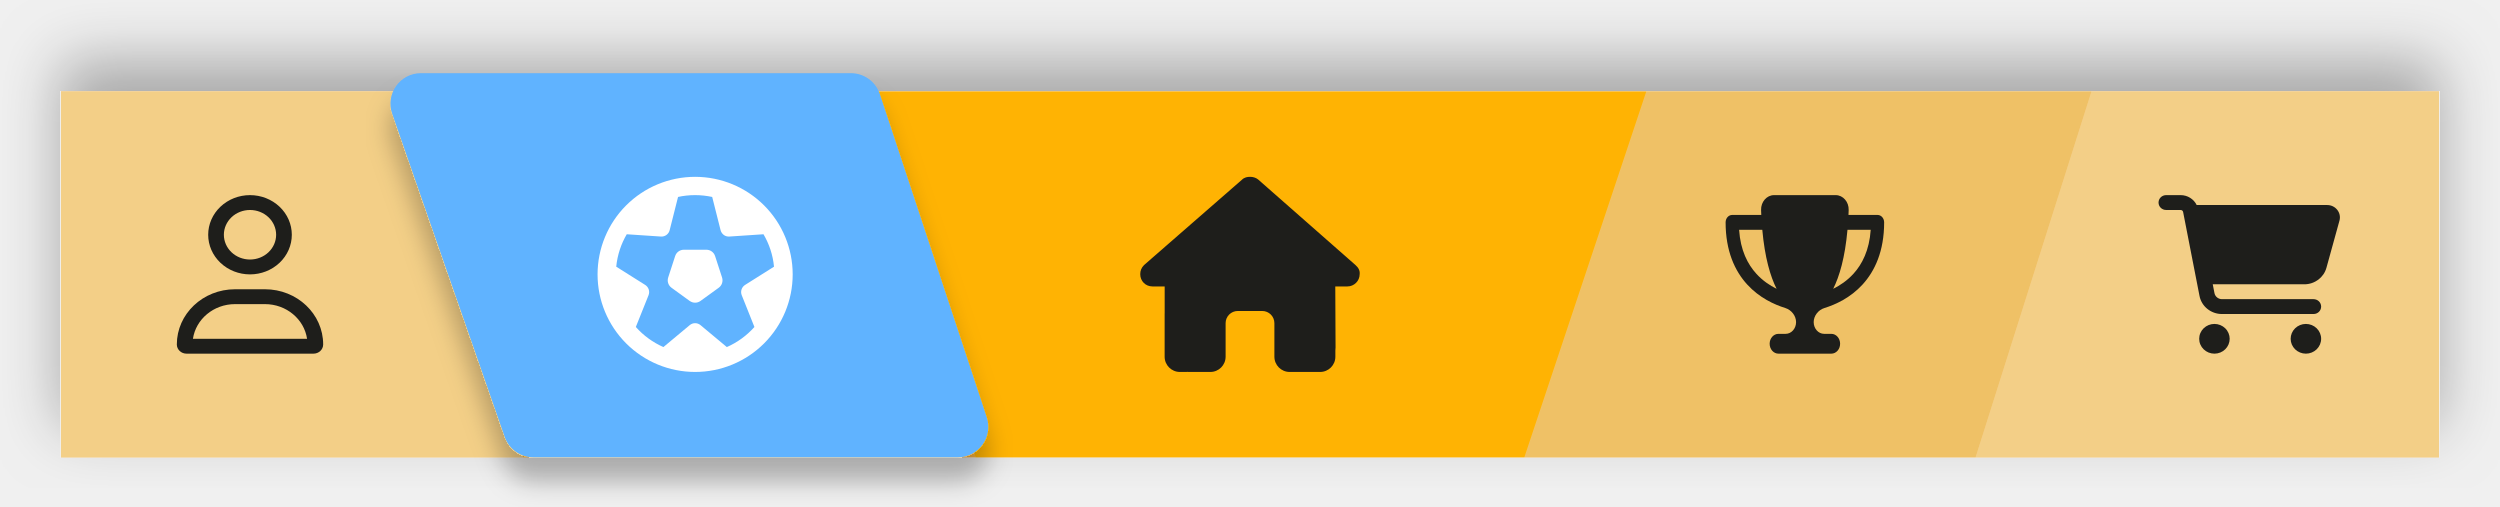
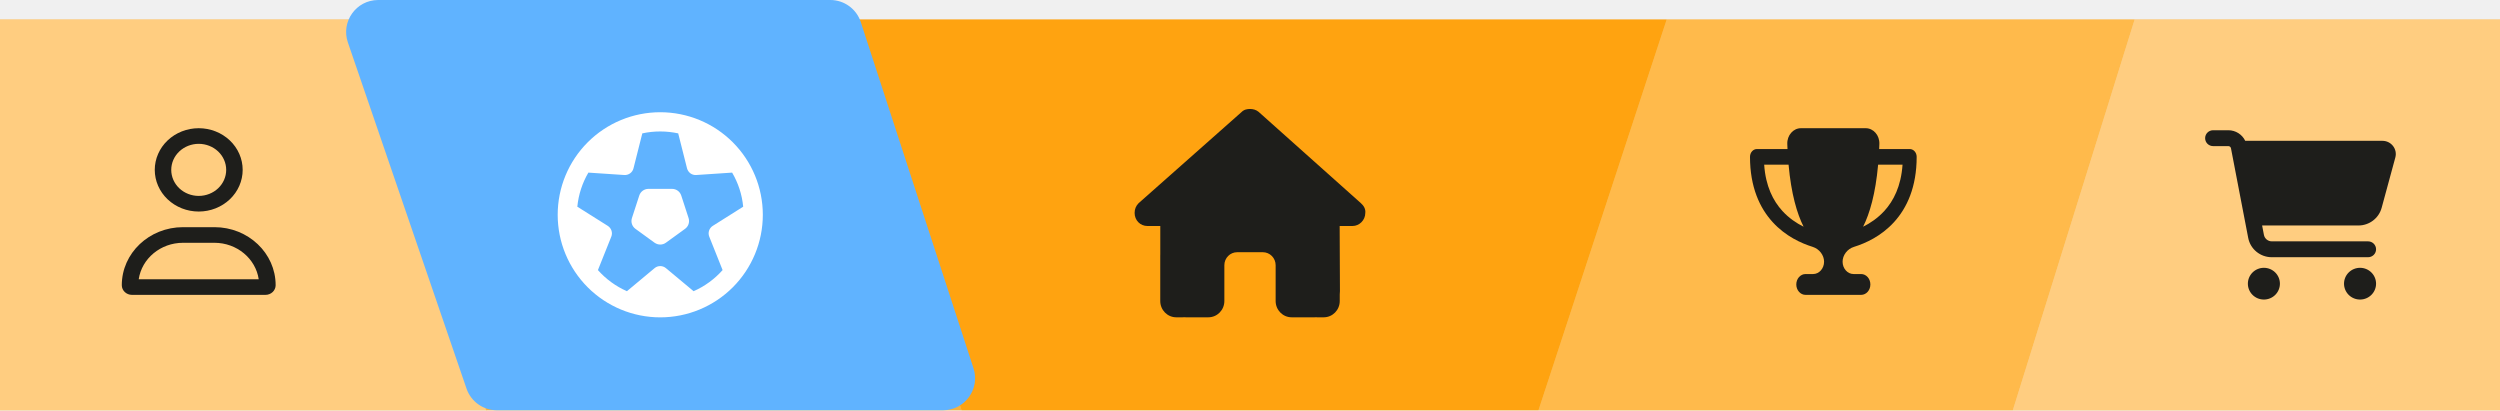
- <svg xmlns="http://www.w3.org/2000/svg" width="410" height="83" viewBox="0 0 410 83" fill="none">
-   <g opacity="0.5" filter="url(#filter0_d_319_1401)">
-     <rect x="10" y="15" width="390" height="60" fill="#FA9B02" />
-   </g>
-   <path d="M270 15H343L324 75H250L270 15Z" fill="#EFC166" />
-   <path d="M400 75L324 75L343 15L400 15L400 75Z" fill="#F3CF87" />
-   <path d="M10 75L86 75L67 15L10 15L10 75Z" fill="#F3CF87" />
-   <path opacity="0.5" d="M85.83 75L160 75L140 15L67 15L85.83 75Z" fill="#FA9B02" />
-   <path d="M250 75L160 75L140 15L270 15L250 75Z" fill="#FFB303" />
-   <g filter="url(#filter1_d_319_1401)">
-     <path d="M82.767 71.644C83.467 73.653 85.361 75 87.489 75H157.08C160.488 75 162.897 71.665 161.827 68.43L144.296 15.43C143.619 13.383 141.705 12 139.549 12H69.035C65.594 12 63.182 15.395 64.313 18.644L82.767 71.644Z" fill="#60B3FF" />
-   </g>
+ <svg xmlns="http://www.w3.org/2000/svg" width="390" height="64" viewBox="0 0 390 64" fill="none">
+   <rect opacity="0.5" y="3.048" width="390" height="60.952" fill="#FA9B02" />
+   <path d="M260 3.048H333L314 64H240L260 3.048Z" fill="#FFBA4B" />
+   <path d="M390 64L314 64L333 3.048L390 3.048L390 64Z" fill="#FFCD80" />
+   <path d="M0 64L76 64L57 3.048L-3.50977e-06 3.048L0 64Z" fill="#FFCD80" />
+   <path opacity="0.5" d="M75.83 64L150 64L130 3.047L57 3.047L75.83 64Z" fill="#FA9B02" />
+   <path d="M240 64L150 64L130 3.048L260 3.048L240 64Z" fill="#FFA310" />
+   <path d="M72.777 60.621C73.47 62.642 75.371 64 77.507 64H147.114C150.512 64 152.92 60.683 151.868 57.452L134.285 3.452C133.615 1.393 131.696 0 129.531 0H58.999C55.569 0 53.157 3.376 54.269 6.621L72.777 60.621Z" fill="#60B3FF" />
  <g clip-path="url(#clip0_319_1401)">
-     <path d="M301.056 32H290.944C289.748 32 288.773 33.107 288.818 34.448C288.827 34.717 288.836 34.986 288.85 35.25H284.083C283.483 35.25 283 35.793 283 36.469C283 41.171 284.512 44.441 286.543 46.66C288.543 48.849 290.981 49.951 292.777 50.51C293.833 50.84 294.556 51.83 294.556 52.825C294.556 53.887 293.788 54.75 292.845 54.75H291.667C290.868 54.75 290.222 55.476 290.222 56.375C290.222 57.274 290.868 58 291.667 58H300.333C301.132 58 301.778 57.274 301.778 56.375C301.778 55.476 301.132 54.75 300.333 54.75H299.155C298.212 54.75 297.444 53.887 297.444 52.825C297.444 51.83 298.162 50.835 299.223 50.51C301.024 49.951 303.461 48.849 305.461 46.66C307.488 44.441 309 41.171 309 36.469C309 35.793 308.517 35.25 307.917 35.25H303.15C303.164 34.986 303.173 34.722 303.182 34.448C303.227 33.107 302.252 32 301.056 32ZM285.207 37.688H289.017C289.428 42.263 290.335 45.32 291.36 47.366C290.236 46.808 289.067 46.021 288.056 44.914C286.611 43.334 285.438 41.054 285.212 37.688H285.207ZM303.949 44.914C302.938 46.021 301.769 46.808 300.645 47.366C301.669 45.32 302.577 42.263 302.987 37.688H306.797C306.567 41.054 305.393 43.334 303.953 44.914H303.949Z" fill="#1E1E1B" />
+     <path d="M291.056 20H280.944C279.748 20 278.773 21.107 278.818 22.448C278.827 22.717 278.836 22.986 278.85 23.25H274.083C273.483 23.25 273 23.793 273 24.469C273 29.171 274.512 32.441 276.543 34.66C278.543 36.849 280.981 37.951 282.777 38.51C283.833 38.84 284.556 39.83 284.556 40.825C284.556 41.887 283.788 42.75 282.845 42.75H281.667C280.868 42.75 280.222 43.476 280.222 44.375C280.222 45.274 280.868 46 281.667 46H290.333C291.132 46 291.778 45.274 291.778 44.375C291.778 43.476 291.132 42.75 290.333 42.75H289.155C288.212 42.75 287.444 41.887 287.444 40.825C287.444 39.83 288.162 38.835 289.223 38.51C291.024 37.951 293.461 36.849 295.461 34.66C297.488 32.441 299 29.171 299 24.469C299 23.793 298.517 23.25 297.917 23.25H293.15C293.164 22.986 293.173 22.722 293.182 22.448C293.227 21.107 292.252 20 291.056 20ZM275.207 25.688H279.017C279.428 30.263 280.335 33.32 281.36 35.366C280.236 34.808 279.067 34.021 278.056 32.914C276.611 31.334 275.438 29.054 275.212 25.688H275.207ZM293.949 32.914C292.938 34.021 291.769 34.808 290.645 35.366C291.669 33.32 292.577 30.263 292.987 25.688H296.797C296.567 29.054 295.393 31.334 293.953 32.914H293.949Z" fill="#1E1E1B" />
  </g>
  <g clip-path="url(#clip1_319_1401)">
-     <path d="M222.987 44.969C222.987 46.094 222.05 46.975 220.987 46.975H218.987L219.031 56.987C219.031 57.156 219.019 57.325 219 57.494V58.5C219 59.881 217.881 61 216.5 61H215.5C215.431 61 215.363 61 215.294 60.994C215.206 61 215.119 61 215.031 61H213H211.5C210.119 61 209 59.881 209 58.5V57V53C209 51.894 208.106 51 207 51H203C201.894 51 201 51.894 201 53V57V58.5C201 59.881 199.881 61 198.5 61H197H195.006C194.913 61 194.819 60.994 194.725 60.987C194.65 60.994 194.575 61 194.5 61H193.5C192.119 61 191 59.881 191 58.5V51.5C191 51.444 191 51.381 191.006 51.325V46.975H189C187.875 46.975 187 46.1 187 44.969C187 44.406 187.188 43.906 187.625 43.469L203.65 29.5C204.087 29.062 204.587 29 205.025 29C205.462 29 205.962 29.125 206.337 29.438L222.3 43.469C222.8 43.906 223.05 44.406 222.987 44.969Z" fill="#1E1E1B" />
+     <path d="M212.987 33.218C212.987 34.361 212.05 35.256 210.987 35.256H208.987L209.031 45.425C209.031 45.596 209.019 45.768 209 45.939V46.961C209 48.364 207.881 49.5 206.5 49.5H205.5C205.431 49.5 205.363 49.5 205.294 49.494C205.206 49.5 205.119 49.5 205.031 49.5H203H201.5C200.119 49.5 199 48.364 199 46.961V45.438V41.375C199 40.252 198.106 39.344 197 39.344H193C191.894 39.344 191 40.252 191 41.375V45.438V46.961C191 48.364 189.881 49.5 188.5 49.5H187H185.006C184.913 49.5 184.819 49.494 184.725 49.487C184.65 49.494 184.575 49.5 184.5 49.5H183.5C182.119 49.5 181 48.364 181 46.961V39.852C181 39.794 181 39.731 181.006 39.674V35.256H179C177.875 35.256 177 34.367 177 33.218C177 32.647 177.188 32.139 177.625 31.695L193.65 17.508C194.087 17.064 194.587 17 195.025 17C195.462 17 195.962 17.127 196.337 17.444L212.3 31.695C212.8 32.139 213.05 32.647 212.987 33.218Z" fill="#1E1E1B" />
  </g>
  <g clip-path="url(#clip2_319_1401)">
-     <path d="M45.286 38.5C45.286 37.423 44.834 36.389 44.031 35.627C43.227 34.865 42.137 34.438 41 34.438C39.863 34.438 38.773 34.865 37.969 35.627C37.166 36.389 36.714 37.423 36.714 38.5C36.714 39.577 37.166 40.611 37.969 41.373C38.773 42.135 39.863 42.562 41 42.562C42.137 42.562 43.227 42.135 44.031 41.373C44.834 40.611 45.286 39.577 45.286 38.5ZM34.143 38.5C34.143 36.776 34.865 35.123 36.151 33.904C37.437 32.685 39.181 32 41 32C42.819 32 44.563 32.685 45.849 33.904C47.135 35.123 47.857 36.776 47.857 38.5C47.857 40.224 47.135 41.877 45.849 43.096C44.563 44.315 42.819 45 41 45C39.181 45 37.437 44.315 36.151 43.096C34.865 41.877 34.143 40.224 34.143 38.5ZM31.641 55.562H50.359C49.882 52.348 46.968 49.875 43.448 49.875H38.552C35.032 49.875 32.118 52.348 31.641 55.562ZM29 56.492C29 51.49 33.275 47.438 38.552 47.438H43.448C48.725 47.438 53 51.49 53 56.492C53 57.325 52.288 58 51.409 58H30.591C29.712 58 29 57.325 29 56.492Z" fill="#1E1E1B" />
+     <path d="M35.286 26.5C35.286 25.423 34.834 24.389 34.031 23.627C33.227 22.866 32.137 22.438 31 22.438C29.863 22.438 28.773 22.866 27.97 23.627C27.166 24.389 26.714 25.423 26.714 26.5C26.714 27.577 27.166 28.611 27.97 29.373C28.773 30.134 29.863 30.562 31 30.562C32.137 30.562 33.227 30.134 34.031 29.373C34.834 28.611 35.286 27.577 35.286 26.5ZM24.143 26.5C24.143 24.776 24.865 23.123 26.151 21.904C27.437 20.685 29.181 20 31 20C32.819 20 34.563 20.685 35.849 21.904C37.135 23.123 37.857 24.776 37.857 26.5C37.857 28.224 37.135 29.877 35.849 31.096C34.563 32.315 32.819 33 31 33C29.181 33 27.437 32.315 26.151 31.096C24.865 29.877 24.143 28.224 24.143 26.5ZM21.641 43.562H40.359C39.882 40.348 36.968 37.875 33.448 37.875H28.552C25.032 37.875 22.118 40.348 21.641 43.562ZM19 44.492C19 39.49 23.275 35.438 28.552 35.438H33.448C38.725 35.438 43 39.49 43 44.492C43 45.325 42.288 46 41.409 46H20.591C19.712 46 19 45.325 19 44.492Z" fill="#1E1E1B" />
  </g>
  <g clip-path="url(#clip3_319_1401)">
-     <path d="M354 33.219C354 32.543 354.557 32 355.25 32H357.62C358.766 32 359.781 32.65 360.255 33.625H381.661C383.031 33.625 384.031 34.895 383.672 36.184L381.536 43.918C381.094 45.513 379.609 46.625 377.917 46.625H362.891L363.172 48.072C363.286 48.646 363.802 49.062 364.401 49.062H379.417C380.109 49.062 380.667 49.606 380.667 50.281C380.667 50.957 380.109 51.5 379.417 51.5H364.401C362.599 51.5 361.052 50.251 360.719 48.529L358.031 34.768C357.995 34.575 357.823 34.438 357.62 34.438H355.25C354.557 34.438 354 33.894 354 33.219ZM360.667 55.562C360.667 55.242 360.731 54.925 360.857 54.63C360.983 54.334 361.167 54.065 361.399 53.839C361.631 53.613 361.907 53.433 362.21 53.31C362.513 53.188 362.838 53.125 363.167 53.125C363.495 53.125 363.82 53.188 364.123 53.31C364.427 53.433 364.702 53.613 364.934 53.839C365.167 54.065 365.351 54.334 365.476 54.63C365.602 54.925 365.667 55.242 365.667 55.562C365.667 55.883 365.602 56.2 365.476 56.495C365.351 56.791 365.167 57.06 364.934 57.286C364.702 57.512 364.427 57.692 364.123 57.815C363.82 57.937 363.495 58 363.167 58C362.838 58 362.513 57.937 362.21 57.815C361.907 57.692 361.631 57.512 361.399 57.286C361.167 57.06 360.983 56.791 360.857 56.495C360.731 56.2 360.667 55.883 360.667 55.562ZM378.167 53.125C378.83 53.125 379.466 53.382 379.934 53.839C380.403 54.296 380.667 54.916 380.667 55.562C380.667 56.209 380.403 56.829 379.934 57.286C379.466 57.743 378.83 58 378.167 58C377.504 58 376.868 57.743 376.399 57.286C375.93 56.829 375.667 56.209 375.667 55.562C375.667 54.916 375.93 54.296 376.399 53.839C376.868 53.382 377.504 53.125 378.167 53.125Z" fill="#1E1E1B" />
+     <path d="M344 21.555C344 20.869 344.557 20.317 345.25 20.317H347.62C348.766 20.317 349.781 20.978 350.255 21.968H371.661C373.031 21.968 374.031 23.258 373.672 24.568L371.536 32.425C371.094 34.045 369.609 35.175 367.917 35.175H352.891L353.172 36.645C353.286 37.228 353.802 37.651 354.401 37.651H369.417C370.109 37.651 370.667 38.203 370.667 38.889C370.667 39.575 370.109 40.127 369.417 40.127H354.401C352.599 40.127 351.052 38.858 350.719 37.109L348.031 23.129C347.995 22.933 347.823 22.794 347.62 22.794H345.25C344.557 22.794 344 22.242 344 21.555ZM350.667 44.254C350.667 43.929 350.731 43.607 350.857 43.306C350.983 43.006 351.167 42.733 351.399 42.503C351.631 42.273 351.907 42.091 352.21 41.966C352.513 41.842 352.838 41.778 353.167 41.778C353.495 41.778 353.82 41.842 354.123 41.966C354.427 42.091 354.702 42.273 354.934 42.503C355.167 42.733 355.351 43.006 355.476 43.306C355.602 43.607 355.667 43.929 355.667 44.254C355.667 44.579 355.602 44.901 355.476 45.202C355.351 45.502 355.167 45.775 354.934 46.005C354.702 46.235 354.427 46.417 354.123 46.542C353.82 46.666 353.495 46.73 353.167 46.73C352.838 46.73 352.513 46.666 352.21 46.542C351.907 46.417 351.631 46.235 351.399 46.005C351.167 45.775 350.983 45.502 350.857 45.202C350.731 44.901 350.667 44.579 350.667 44.254ZM368.167 41.778C368.83 41.778 369.466 42.039 369.934 42.503C370.403 42.967 370.667 43.597 370.667 44.254C370.667 44.911 370.403 45.54 369.934 46.005C369.466 46.469 368.83 46.73 368.167 46.73C367.504 46.73 366.868 46.469 366.399 46.005C365.93 45.54 365.667 44.911 365.667 44.254C365.667 43.597 365.93 42.967 366.399 42.503C366.868 42.039 367.504 41.778 368.167 41.778Z" fill="#1E1E1B" />
  </g>
  <g clip-path="url(#clip4_319_1401)">
-     <path d="M102.788 38.419L108.394 38.794C108.719 38.812 109.037 38.725 109.3 38.531C109.562 38.337 109.75 38.069 109.825 37.75L111.2 32.3C112.1 32.1 113.037 32 114 32C114.962 32 115.894 32.106 116.8 32.3L118.175 37.75C118.256 38.062 118.444 38.337 118.7 38.531C118.956 38.725 119.281 38.812 119.606 38.794L125.212 38.419C126.144 40.006 126.756 41.812 126.937 43.737L122.187 46.731C121.912 46.906 121.712 47.169 121.612 47.475C121.512 47.781 121.525 48.112 121.644 48.413L123.725 53.625C122.481 55.025 120.937 56.156 119.2 56.919L114.881 53.319C114.631 53.112 114.319 53 114 53C113.681 53 113.363 53.112 113.119 53.319L108.8 56.919C107.062 56.156 105.519 55.025 104.275 53.625L106.363 48.413C106.481 48.112 106.494 47.781 106.394 47.475C106.294 47.169 106.088 46.906 105.819 46.731L101.063 43.737C101.25 41.812 101.856 40.006 102.788 38.419ZM114 58L113.944 58L114.056 58L114 58ZM126.456 48.737C126.4 48.925 126.337 49.119 126.275 49.306L126.456 48.737ZM121.75 34.562L121.512 34.394C121.594 34.45 121.669 34.506 121.75 34.562ZM106.244 34.569C106.325 34.506 106.412 34.444 106.494 34.388L106.244 34.569ZM101.544 48.731L101.731 49.306C101.663 49.119 101.6 48.925 101.544 48.731ZM114 29C109.757 29 105.687 30.686 102.686 33.686C99.686 36.687 98 40.757 98 45C98 49.243 99.686 53.313 102.686 56.314C105.687 59.314 109.757 61 114 61C118.243 61 122.313 59.314 125.314 56.314C128.314 53.313 130 49.243 130 45C130 40.757 128.314 36.687 125.314 33.686C122.313 30.686 118.243 29 114 29ZM113.119 49.356C113.644 49.737 114.356 49.737 114.881 49.356L117.875 47.188C118.4 46.806 118.619 46.131 118.419 45.513L117.275 41.994C117.075 41.375 116.5 40.956 115.85 40.956L112.15 40.956C111.5 40.956 110.925 41.375 110.725 41.994L109.581 45.513C109.381 46.131 109.6 46.806 110.125 47.188L113.119 49.362L113.119 49.356Z" fill="white" />
+     <path d="M91.787 26.927L97.394 27.302C97.719 27.32 98.037 27.233 98.3 27.039C98.562 26.845 98.75 26.577 98.825 26.258L100.2 20.808C101.1 20.608 102.037 20.508 103 20.508C103.962 20.508 104.894 20.614 105.8 20.808L107.175 26.258C107.256 26.57 107.444 26.845 107.7 27.039C107.956 27.233 108.281 27.32 108.606 27.302L114.212 26.927C115.144 28.514 115.756 30.32 115.937 32.245L111.187 35.239C110.912 35.414 110.712 35.677 110.612 35.983C110.512 36.289 110.525 36.62 110.644 36.92L112.725 42.133C111.481 43.533 109.937 44.664 108.2 45.427L103.881 41.827C103.631 41.62 103.319 41.508 103 41.508C102.681 41.508 102.363 41.62 102.119 41.827L97.8 45.427C96.062 44.664 94.519 43.533 93.275 42.133L95.362 36.92C95.481 36.62 95.494 36.289 95.394 35.983C95.294 35.677 95.088 35.414 94.819 35.239L90.062 32.245C90.25 30.32 90.856 28.514 91.787 26.927ZM103 46.508L102.944 46.508L103.056 46.508L103 46.508ZM115.456 37.245C115.4 37.433 115.337 37.627 115.275 37.814L115.456 37.245ZM110.75 23.07L110.512 22.902C110.594 22.958 110.669 23.014 110.75 23.07ZM95.244 23.077C95.325 23.014 95.412 22.952 95.494 22.895L95.244 23.077ZM90.544 37.239L90.731 37.814C90.662 37.627 90.6 37.433 90.544 37.239ZM103 17.508C98.757 17.508 94.687 19.194 91.686 22.194C88.686 25.195 87 29.264 87 33.508C87 37.751 88.686 41.821 91.686 44.822C94.687 47.822 98.757 49.508 103 49.508C107.243 49.508 111.313 47.822 114.314 44.822C117.314 41.821 119 37.751 119 33.508C119 29.264 117.314 25.195 114.314 22.194C111.313 19.194 107.243 17.508 103 17.508ZM102.119 37.864C102.644 38.245 103.356 38.245 103.881 37.864L106.875 35.695C107.4 35.314 107.619 34.639 107.419 34.02L106.275 30.502C106.075 29.883 105.5 29.464 104.85 29.464L101.15 29.464C100.5 29.464 99.925 29.883 99.725 30.502L98.581 34.02C98.381 34.639 98.6 35.314 99.125 35.695L102.119 37.87L102.119 37.864Z" fill="white" />
  </g>
  <defs>
-     <filter id="filter0_d_319_1401" x="0" y="0" width="410" height="80" filterUnits="userSpaceOnUse" color-interpolation-filters="sRGB">
-       <feFlood flood-opacity="0" result="BackgroundImageFix" />
-       <feColorMatrix in="SourceAlpha" type="matrix" values="0 0 0 0 0 0 0 0 0 0 0 0 0 0 0 0 0 0 127 0" result="hardAlpha" />
-       <feOffset dy="-5" />
-       <feGaussianBlur stdDeviation="5" />
-       <feComposite in2="hardAlpha" operator="out" />
-       <feColorMatrix type="matrix" values="0 0 0 0 0 0 0 0 0 0 0 0 0 0 0 0 0 0 0.6 0" />
-       <feBlend mode="normal" in2="BackgroundImageFix" result="effect1_dropShadow_319_1401" />
-       <feBlend mode="normal" in="SourceGraphic" in2="effect1_dropShadow_319_1401" result="shape" />
-     </filter>
-     <filter id="filter1_d_319_1401" x="60.031" y="12" width="106.052" height="71" filterUnits="userSpaceOnUse" color-interpolation-filters="sRGB">
-       <feFlood flood-opacity="0" result="BackgroundImageFix" />
-       <feColorMatrix in="SourceAlpha" type="matrix" values="0 0 0 0 0 0 0 0 0 0 0 0 0 0 0 0 0 0 127 0" result="hardAlpha" />
-       <feOffset dy="4" />
-       <feGaussianBlur stdDeviation="2" />
-       <feComposite in2="hardAlpha" operator="out" />
-       <feColorMatrix type="matrix" values="0 0 0 0 0 0 0 0 0 0 0 0 0 0 0 0 0 0 0.25 0" />
-       <feBlend mode="normal" in2="BackgroundImageFix" result="effect1_dropShadow_319_1401" />
-       <feBlend mode="normal" in="SourceGraphic" in2="effect1_dropShadow_319_1401" result="shape" />
-     </filter>
    <clipPath id="clip0_319_1401">
-       <rect width="26" height="26" fill="white" transform="translate(283 32)" />
+       <rect width="26" height="26" fill="white" transform="translate(273 20)" />
    </clipPath>
    <clipPath id="clip1_319_1401">
-       <rect width="36" height="32" fill="white" transform="translate(187 29)" />
+       <rect width="36" height="32.5" fill="white" transform="translate(177 17)" />
    </clipPath>
    <clipPath id="clip2_319_1401">
-       <rect width="24" height="26" fill="white" transform="translate(29 32)" />
+       <rect width="24" height="26" fill="white" transform="translate(19 20)" />
    </clipPath>
    <clipPath id="clip3_319_1401">
-       <rect width="30" height="26" fill="white" transform="translate(354 32)" />
+       <rect width="30" height="26.413" fill="white" transform="translate(344 20.3174)" />
    </clipPath>
    <clipPath id="clip4_319_1401">
-       <rect width="32" height="32" fill="white" transform="translate(130 61) rotate(180)" />
+       <rect width="32" height="32.508" fill="white" transform="translate(119 49.5078) rotate(180)" />
    </clipPath>
  </defs>
</svg>
